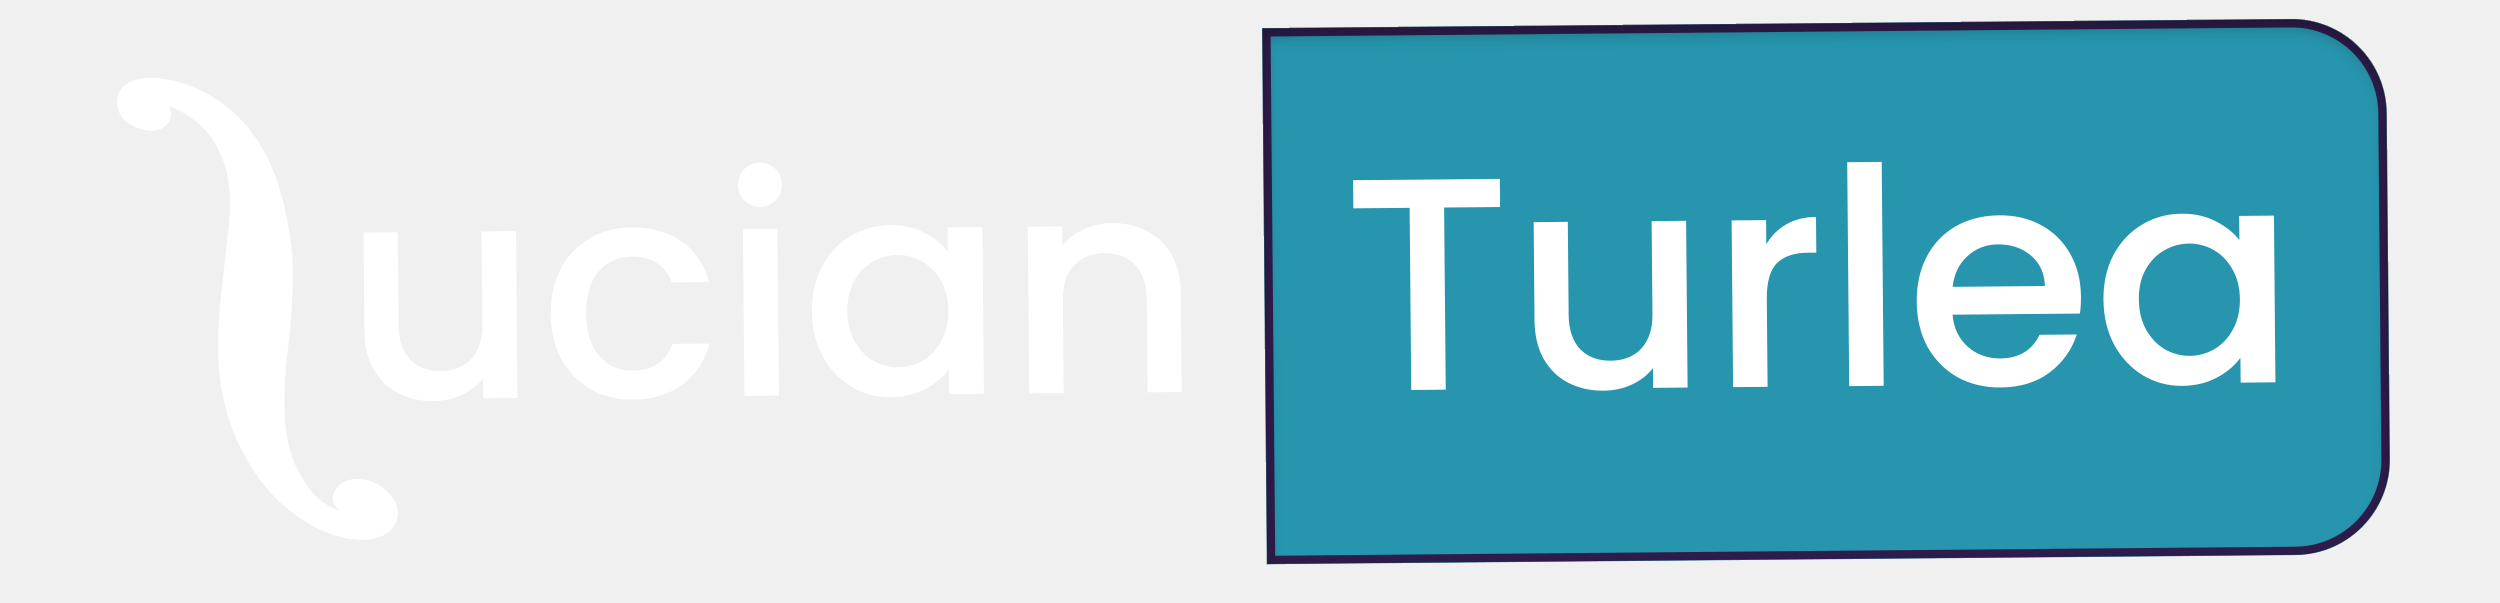
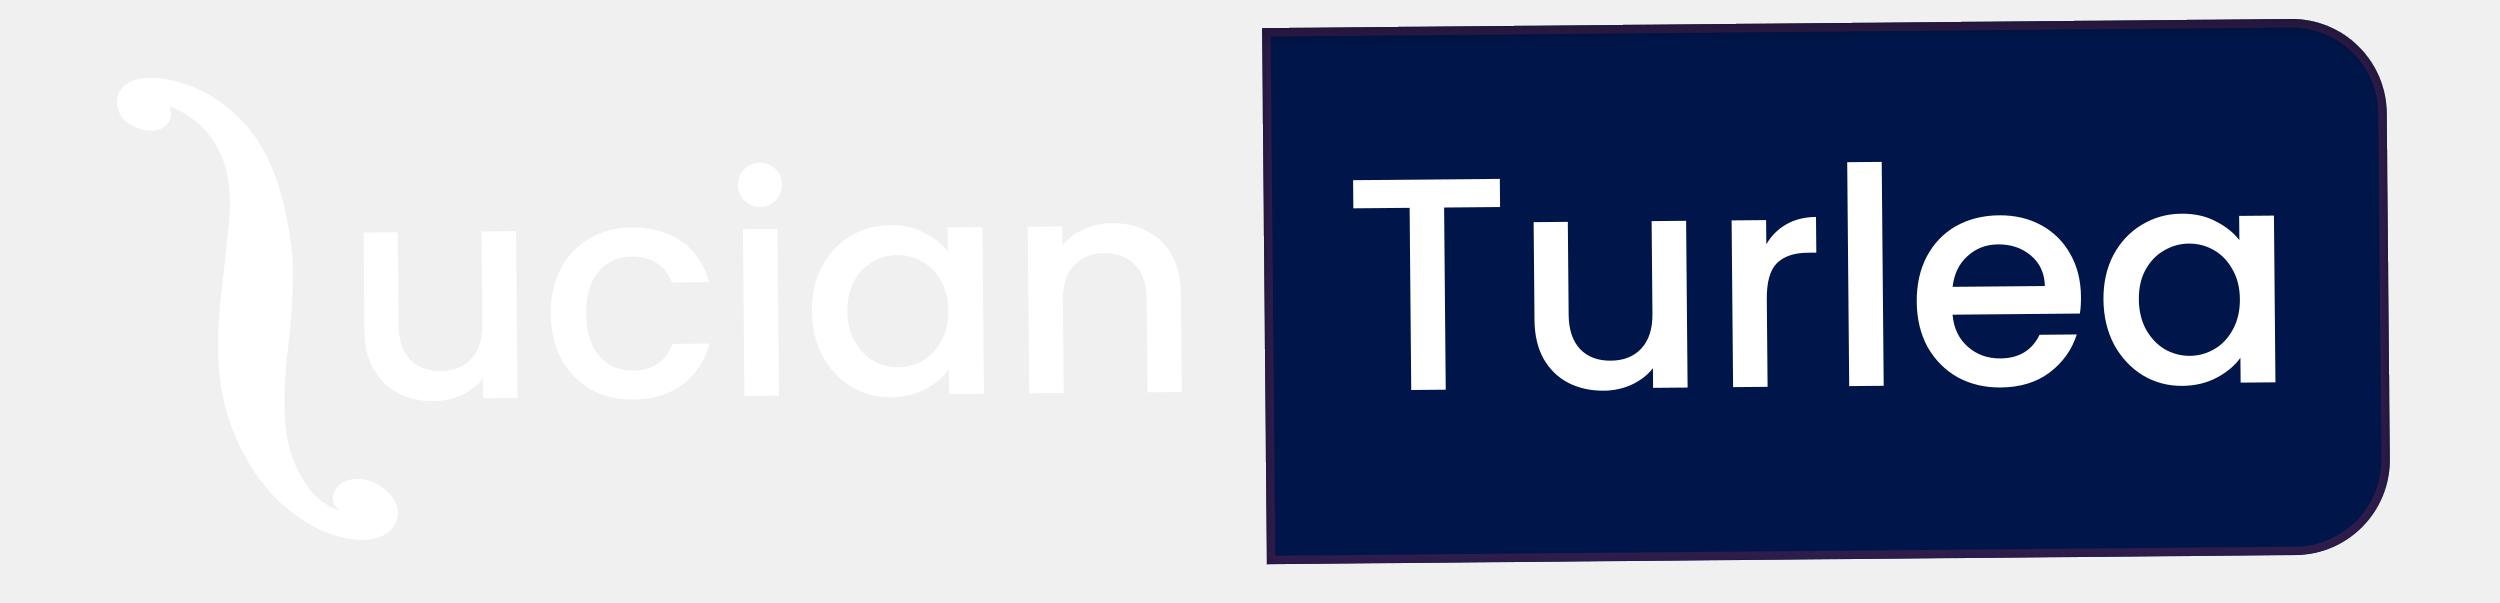
<svg xmlns="http://www.w3.org/2000/svg" width="307" height="74" viewBox="0 0 307 74" fill="none">
  <g clip-path="url(#clip0_1594_723)">
    <g filter="url(#filter0_i_1594_723)">
-       <path d="M154.992 3.46L281.306 2.339C287.754 2.282 293.029 7.464 293.086 13.914L293.462 56.38C293.52 62.83 288.338 68.105 281.89 68.162L155.576 69.283L154.992 3.46Z" fill="#2695AD" />
+       <path d="M154.992 3.46L281.306 2.339C287.754 2.282 293.029 7.464 293.086 13.914L293.462 56.38C293.52 62.83 288.338 68.105 281.89 68.162L155.576 69.283L154.992 3.46Z" fill="#00164a" />
      <path d="M155.528 3.986L281.311 2.87C287.466 2.816 292.501 7.762 292.555 13.919L292.932 56.385C292.987 62.542 288.041 67.577 281.886 67.632L156.102 68.748L155.528 3.986Z" stroke="#2E1C4B" />
    </g>
    <path d="M184.179 21.967L184.21 25.423L177.337 25.484L177.535 47.853L173.3 47.891L173.102 25.522L166.191 25.583L166.161 22.127L184.179 21.967ZM207.054 27.116L207.236 47.59L203.001 47.627L202.979 45.212C202.318 46.06 201.445 46.737 200.359 47.242C199.299 47.722 198.161 47.967 196.948 47.978C195.338 47.992 193.886 47.671 192.592 47.014C191.323 46.356 190.311 45.374 189.557 44.068C188.826 42.761 188.453 41.179 188.437 39.321L188.33 27.282L192.528 27.244L192.629 38.652C192.646 40.485 193.117 41.893 194.042 42.876C194.966 43.834 196.222 44.306 197.807 44.292C199.392 44.278 200.639 43.783 201.546 42.809C202.479 41.81 202.937 40.394 202.92 38.561L202.819 27.153L207.054 27.116ZM216.904 30.001C217.514 28.955 218.324 28.143 219.334 27.564C220.369 26.96 221.592 26.652 223.004 26.64L223.043 31.024L221.966 31.034C220.307 31.049 219.047 31.481 218.187 32.331C217.353 33.181 216.945 34.646 216.963 36.727L217.059 47.502L212.824 47.54L212.642 27.066L216.877 27.028L216.904 30.001ZM231.073 19.879L231.317 47.376L227.082 47.414L226.838 19.917L231.073 19.879ZM255.543 36.422C255.55 37.19 255.508 37.884 255.413 38.504L239.773 38.642C239.911 40.276 240.53 41.584 241.628 42.565C242.727 43.546 244.069 44.03 245.653 44.016C247.932 43.996 249.534 43.028 250.458 41.112L255.027 41.071C254.425 42.959 253.312 44.518 251.688 45.746C250.089 46.949 248.088 47.562 245.685 47.583C243.729 47.6 241.966 47.182 240.398 46.329C238.855 45.451 237.63 44.223 236.724 42.646C235.844 41.043 235.393 39.189 235.375 37.084C235.356 34.978 235.761 33.129 236.589 31.536C237.442 29.918 238.632 28.669 240.159 27.788C241.712 26.907 243.491 26.458 245.498 26.44C247.429 26.423 249.155 26.829 250.673 27.658C252.192 28.486 253.378 29.665 254.234 31.194C255.09 32.697 255.526 34.44 255.543 36.422ZM251.111 35.123C251.072 33.563 250.504 32.317 249.405 31.385C248.308 30.453 246.954 29.995 245.343 30.009C243.883 30.022 242.636 30.504 241.604 31.454C240.572 32.38 239.964 33.636 239.779 35.224L251.111 35.123ZM258.304 36.806C258.285 34.75 258.691 32.925 259.518 31.332C260.371 29.739 261.524 28.503 262.978 27.623C264.456 26.718 266.087 26.257 267.87 26.242C269.48 26.227 270.882 26.537 272.077 27.171C273.295 27.779 274.268 28.551 274.995 29.486L274.969 26.513L279.241 26.475L279.423 46.949L275.15 46.987L275.123 43.94C274.413 44.913 273.443 45.726 272.21 46.382C270.977 47.037 269.568 47.371 267.983 47.385C266.224 47.401 264.611 46.969 263.142 46.09C261.672 45.187 260.497 43.934 259.616 42.331C258.76 40.704 258.322 38.862 258.304 36.806ZM275.059 36.731C275.047 35.319 274.739 34.096 274.135 33.061C273.556 32.025 272.794 31.239 271.848 30.703C270.902 30.166 269.884 29.903 268.794 29.912C267.704 29.922 266.692 30.203 265.755 30.757C264.818 31.285 264.058 32.072 263.473 33.118C262.912 34.139 262.638 35.355 262.65 36.767C262.663 38.179 262.958 39.415 263.538 40.475C264.142 41.535 264.916 42.346 265.863 42.907C266.834 43.444 267.852 43.707 268.917 43.698C270.007 43.688 271.019 43.407 271.956 42.853C272.892 42.3 273.64 41.501 274.201 40.455C274.786 39.385 275.072 38.144 275.059 36.731Z" fill="white" />
    <path d="M63.369 28.39L63.551 48.864L59.316 48.902L59.294 46.487C58.633 47.335 57.76 48.012 56.674 48.517C55.613 48.997 54.476 49.242 53.263 49.253C51.653 49.267 50.201 48.946 48.907 48.288C47.638 47.631 46.626 46.649 45.871 45.342C45.142 44.036 44.768 42.454 44.752 40.596L44.645 28.557L48.843 28.519L48.944 39.927C48.961 41.76 49.431 43.168 50.356 44.151C51.281 45.109 52.536 45.581 54.121 45.566C55.707 45.553 56.953 45.058 57.861 44.084C58.793 43.085 59.251 41.669 59.235 39.836L59.134 28.428L63.369 28.39ZM67.636 38.572C67.617 36.466 68.022 34.617 68.85 33.024C69.703 31.406 70.881 30.157 72.384 29.277C73.887 28.396 75.617 27.947 77.573 27.93C80.05 27.908 82.099 28.484 83.719 29.659C85.364 30.809 86.481 32.471 87.07 34.646L82.5 34.687C82.12 33.674 81.518 32.887 80.696 32.324C79.874 31.762 78.843 31.486 77.605 31.497C75.871 31.512 74.49 32.144 73.46 33.392C72.456 34.615 71.963 36.328 71.983 38.533C72.002 40.738 72.525 42.455 73.552 43.685C74.603 44.914 75.996 45.521 77.729 45.506C80.181 45.484 81.794 44.392 82.567 42.23L87.137 42.189C86.561 44.275 85.461 45.945 83.838 47.198C82.214 48.426 80.188 49.051 77.761 49.073C75.804 49.09 74.067 48.672 72.548 47.819C71.029 46.94 69.83 45.712 68.949 44.134C68.092 42.532 67.655 40.677 67.636 38.572ZM93.364 25.412C92.596 25.418 91.95 25.164 91.425 24.648C90.9 24.133 90.635 23.491 90.628 22.723C90.621 21.955 90.876 21.309 91.391 20.784C91.906 20.259 92.548 19.993 93.316 19.986C94.059 19.98 94.693 20.234 95.218 20.75C95.742 21.266 96.008 21.907 96.015 22.675C96.022 23.443 95.767 24.09 95.252 24.614C94.736 25.139 94.107 25.405 93.364 25.412ZM95.469 28.106L95.65 48.58L91.415 48.617L91.233 28.143L95.469 28.106ZM99.707 38.213C99.689 36.157 100.094 34.332 100.922 32.74C101.775 31.146 102.928 29.91 104.382 29.03C105.86 28.125 107.49 27.665 109.274 27.649C110.884 27.634 112.286 27.944 113.48 28.578C114.699 29.186 115.672 29.958 116.399 30.893L116.373 27.92L120.645 27.882L120.827 48.356L116.554 48.394L116.527 45.347C115.817 46.32 114.847 47.133 113.614 47.789C112.381 48.444 110.972 48.778 109.387 48.792C107.628 48.808 106.015 48.376 104.545 47.498C103.076 46.594 101.901 45.341 101.02 43.738C100.163 42.111 99.726 40.269 99.707 38.213ZM116.463 38.139C116.451 36.727 116.143 35.503 115.539 34.468C114.96 33.433 114.198 32.647 113.252 32.11C112.305 31.573 111.288 31.31 110.198 31.32C109.108 31.329 108.096 31.611 107.159 32.164C106.222 32.693 105.461 33.48 104.876 34.525C104.316 35.546 104.042 36.762 104.054 38.174C104.067 39.586 104.362 40.823 104.942 41.883C105.545 42.943 106.32 43.753 107.267 44.315C108.237 44.851 109.256 45.115 110.32 45.105C111.41 45.095 112.423 44.814 113.359 44.261C114.296 43.707 115.044 42.908 115.605 41.862C116.19 40.792 116.476 39.551 116.463 38.139ZM136.533 27.407C138.142 27.393 139.582 27.714 140.852 28.372C142.145 29.029 143.157 30.011 143.887 31.318C144.616 32.624 144.99 34.207 145.007 36.065L145.114 48.141L140.916 48.178L140.814 36.733C140.798 34.9 140.327 33.505 139.402 32.547C138.477 31.564 137.222 31.08 135.637 31.094C134.051 31.108 132.792 31.614 131.861 32.614C130.952 33.588 130.507 34.992 130.523 36.825L130.625 48.27L126.39 48.307L126.208 27.833L130.443 27.795L130.464 30.136C131.15 29.288 132.023 28.624 133.084 28.144C134.169 27.663 135.319 27.418 136.533 27.407Z" fill="white" />
    <path d="M32.533 18.776C30.667 15.294 27.587 12.175 23.377 10.56C19.168 8.946 15.428 9.286 14.558 11.518C14.161 12.489 14.207 14.69 16.776 15.682C18.686 16.42 20.331 16.011 20.881 14.678C21.057 14.184 21.046 13.704 20.792 13.037C27.002 15.422 28.707 21.25 28.161 27.012L27.683 31.489L26.999 37.639C26.665 42.366 26.164 48.8 30.042 55.935C33.348 62.133 38.056 64.6 40.264 65.443C44.405 67.033 47.761 66.319 48.66 64.077C49.528 61.923 47.412 59.801 45.771 59.179C43.563 58.335 41.61 59.032 41.034 60.435C40.556 61.636 41.228 62.291 41.698 62.716C39.949 62.035 39.033 61.28 38.363 60.546C35.243 56.519 34.37 52.628 35.251 43.668L35.522 41.52C35.779 38.613 36.056 35.356 35.943 31.961C35.651 28.124 34.616 22.594 32.533 18.776Z" fill="white" />
  </g>
  <defs>
    <filter id="filter0_i_1594_723" x="154.992" y="2.339" width="138.471" height="67.944" filterUnits="userSpaceOnUse" color-interpolation-filters="sRGB">
      <feFlood flood-opacity="0" result="BackgroundImageFix" />
      <feBlend mode="normal" in="SourceGraphic" in2="BackgroundImageFix" result="shape" />
      <feColorMatrix in="SourceAlpha" type="matrix" values="0 0 0 0 0 0 0 0 0 0 0 0 0 0 0 0 0 0 127 0" result="hardAlpha" />
      <feOffset dy="1" />
      <feGaussianBlur stdDeviation="1" />
      <feComposite in2="hardAlpha" operator="arithmetic" k2="-1" k3="1" />
      <feColorMatrix type="matrix" values="0 0 0 0 0 0 0 0 0 0 0 0 0 0 0 0 0 0 0.25 0" />
      <feBlend mode="normal" in2="shape" result="effect1_innerShadow_1594_723" />
    </filter>
    <clipPath id="clip0_1594_723">
      <rect width="305.713" height="71.134" fill="white" transform="translate(0 2.71191) rotate(-0.508297)" />
    </clipPath>
  </defs>
</svg>
